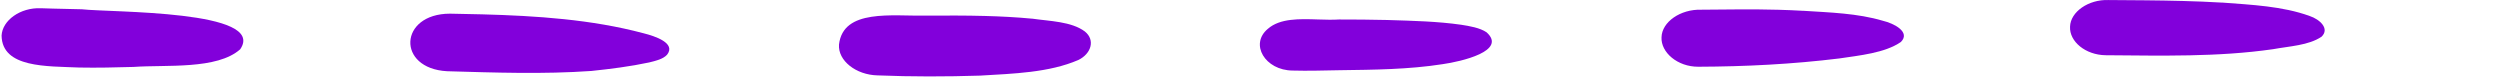
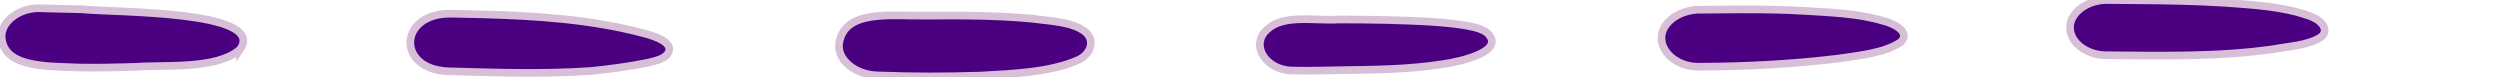
<svg xmlns="http://www.w3.org/2000/svg" width="163" height="5" viewBox="0 0 163 5" fill="none">
-   <path d="M144.88 0.167C146.803 0.314 148.825 0.401 150.589 1.043C151.253 1.262 151.913 1.87 151.366 2.392C150.53 2.962 149.263 3.012 148.204 3.207C144.611 3.724 140.932 3.627 137.288 3.601C135.974 3.583 134.919 2.709 134.967 1.742C134.992 0.771 136.17 -0.041 137.462 0.002C139.076 0.013 140.694 0.019 142.306 0.063C143.163 0.086 144.02 0.119 144.876 0.17L144.88 0.167Z" fill="#8200db" />
-   <path d="M117.567 0.703C119.312 0.815 121.113 0.864 122.758 1.353C123.508 1.528 124.583 2.097 123.936 2.738C122.893 3.459 121.224 3.615 119.922 3.811C116.88 4.184 113.809 4.34 110.729 4.351C109.371 4.357 108.283 3.415 108.331 2.431C108.355 1.424 109.574 0.594 110.91 0.633C112.592 0.618 114.277 0.592 115.959 0.637C116.494 0.652 117.029 0.674 117.563 0.705L117.567 0.703Z" fill="#8200db" />
-   <path d="M90.552 1.307C92.124 1.357 93.71 1.392 95.263 1.613C95.82 1.7 96.49 1.811 96.924 2.106C98.284 3.324 95.262 4.014 94.064 4.183C91.849 4.531 89.585 4.547 87.333 4.578C86.317 4.595 85.29 4.629 84.276 4.6C82.483 4.586 81.458 2.874 82.67 1.875C83.458 1.187 84.728 1.229 85.937 1.269C86.413 1.282 86.878 1.299 87.302 1.271C88.34 1.274 89.382 1.275 90.422 1.303C90.466 1.304 90.512 1.306 90.555 1.307L90.552 1.307Z" fill="#8200db" />
-   <path d="M67.295 1.216C68.451 1.384 69.852 1.397 70.729 2.05C71.431 2.611 71.141 3.503 70.314 3.909C68.4 4.738 66.063 4.801 63.902 4.93C61.675 5.001 59.441 5.005 57.216 4.915C55.816 4.885 54.624 3.957 54.703 2.902C54.977 0.554 58.163 1.061 60.408 1.019C61.68 1.012 62.952 1.006 64.225 1.041C65.252 1.068 66.275 1.121 67.295 1.218L67.295 1.216Z" fill="#8200db" />
-   <path d="M41.952 2.167C42.724 2.36 44.082 2.812 43.496 3.564C43.234 3.856 42.749 3.967 42.321 4.072C41.088 4.335 39.815 4.495 38.553 4.627C35.432 4.846 32.28 4.734 29.152 4.644C25.843 4.465 26.008 0.903 29.331 0.891C30.029 0.902 30.731 0.916 31.432 0.935C34.999 1.031 38.568 1.267 41.952 2.167Z" fill="#8200db" />
-   <path d="M15.657 3.217C14.148 4.551 10.838 4.211 8.703 4.364C7.519 4.397 6.339 4.427 5.159 4.403C3.067 4.309 0.137 4.441 0.103 2.321C0.152 1.332 1.315 0.483 2.661 0.537C3.182 0.559 3.701 0.565 4.22 0.579C4.592 0.589 4.968 0.594 5.34 0.605C7.262 0.823 17.437 0.648 15.657 3.219L15.657 3.217Z" fill="#8200db" />
+   <path d="M144.88 0.167C146.803 0.314 148.825 0.401 150.589 1.043C151.253 1.262 151.913 1.87 151.366 2.392C150.53 2.962 149.263 3.012 148.204 3.207C144.611 3.724 140.932 3.627 137.288 3.601C135.974 3.583 134.919 2.709 134.967 1.742C134.992 0.771 136.17 -0.041 137.462 0.002C139.076 0.013 140.694 0.019 142.306 0.063C143.163 0.086 144.02 0.119 144.876 0.17L144.88 0.167Z" fill="#4B0082" stroke="#D8BFD8" stroke-width="0.5" />
+   <path d="M117.567 0.703C119.312 0.815 121.113 0.864 122.758 1.353C123.508 1.528 124.583 2.097 123.936 2.738C122.893 3.459 121.224 3.615 119.922 3.811C116.88 4.184 113.809 4.34 110.729 4.351C109.371 4.357 108.283 3.415 108.331 2.431C108.355 1.424 109.574 0.594 110.91 0.633C112.592 0.618 114.277 0.592 115.959 0.637C116.494 0.652 117.029 0.674 117.563 0.705L117.567 0.703Z" fill="#4B0082" stroke="#D8BFD8" stroke-width="0.5" />
+   <path d="M90.552 1.307C92.124 1.357 93.71 1.392 95.263 1.613C95.82 1.7 96.49 1.811 96.924 2.106C98.284 3.324 95.262 4.014 94.064 4.183C91.849 4.531 89.585 4.547 87.333 4.578C86.317 4.595 85.29 4.629 84.276 4.6C82.483 4.586 81.458 2.874 82.67 1.875C83.458 1.187 84.728 1.229 85.937 1.269C86.413 1.282 86.878 1.299 87.302 1.271C88.34 1.274 89.382 1.275 90.422 1.303C90.466 1.304 90.512 1.306 90.555 1.307L90.552 1.307Z" fill="#4B0082" stroke="#D8BFD8" stroke-width="0.5" />
+   <path d="M67.295 1.216C68.451 1.384 69.852 1.397 70.729 2.05C71.431 2.611 71.141 3.503 70.314 3.909C68.4 4.738 66.063 4.801 63.902 4.93C61.675 5.001 59.441 5.005 57.216 4.915C55.816 4.885 54.624 3.957 54.703 2.902C54.977 0.554 58.163 1.061 60.408 1.019C61.68 1.012 62.952 1.006 64.225 1.041C65.252 1.068 66.275 1.121 67.295 1.218L67.295 1.216Z" fill="#4B0082" stroke="#D8BFD8" stroke-width="0.5" />
+   <path d="M41.952 2.167C42.724 2.36 44.082 2.812 43.496 3.564C43.234 3.856 42.749 3.967 42.321 4.072C41.088 4.335 39.815 4.495 38.553 4.627C35.432 4.846 32.28 4.734 29.152 4.644C25.843 4.465 26.008 0.903 29.331 0.891C30.029 0.902 30.731 0.916 31.432 0.935C34.999 1.031 38.568 1.267 41.952 2.167Z" fill="#4B0082" stroke="#D8BFD8" stroke-width="0.5" />
+   <path d="M15.657 3.217C14.148 4.551 10.838 4.211 8.703 4.364C7.519 4.397 6.339 4.427 5.159 4.403C3.067 4.309 0.137 4.441 0.103 2.321C0.152 1.332 1.315 0.483 2.661 0.537C3.182 0.559 3.701 0.565 4.22 0.579C4.592 0.589 4.968 0.594 5.34 0.605C7.262 0.823 17.437 0.648 15.657 3.219L15.657 3.217Z" fill="#4B0082" stroke="#D8BFD8" stroke-width="0.5" />
</svg>
